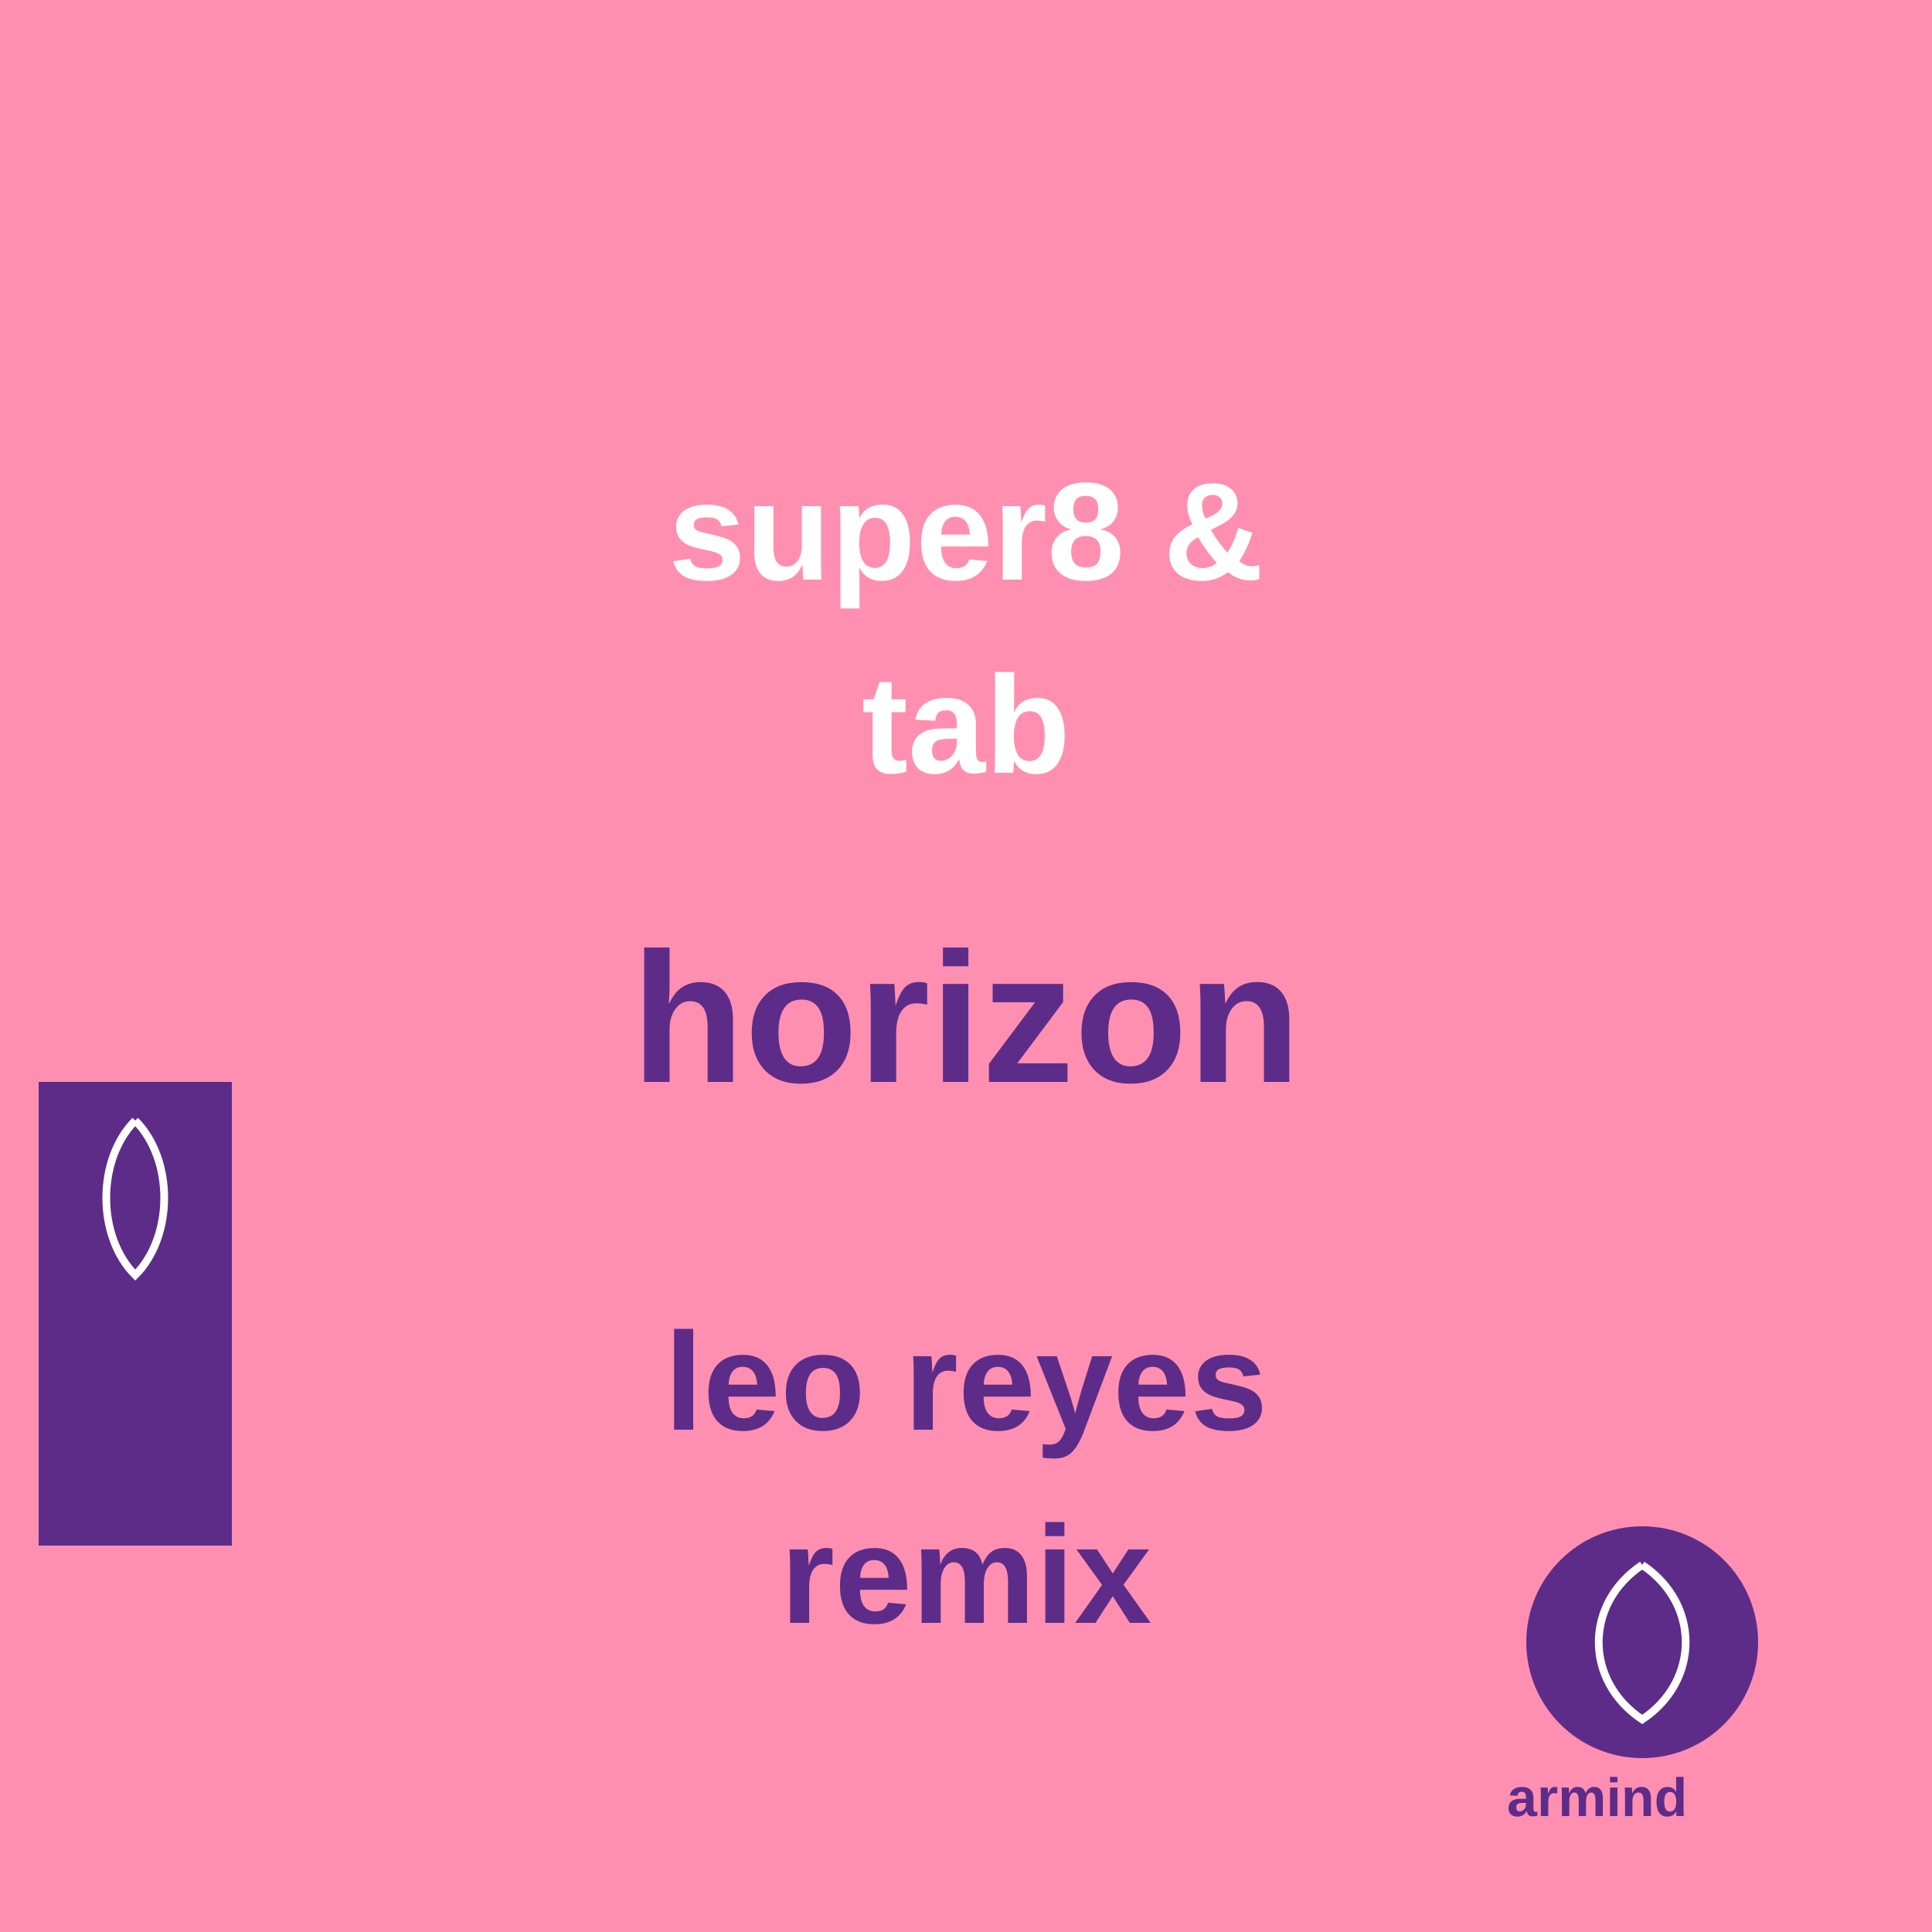
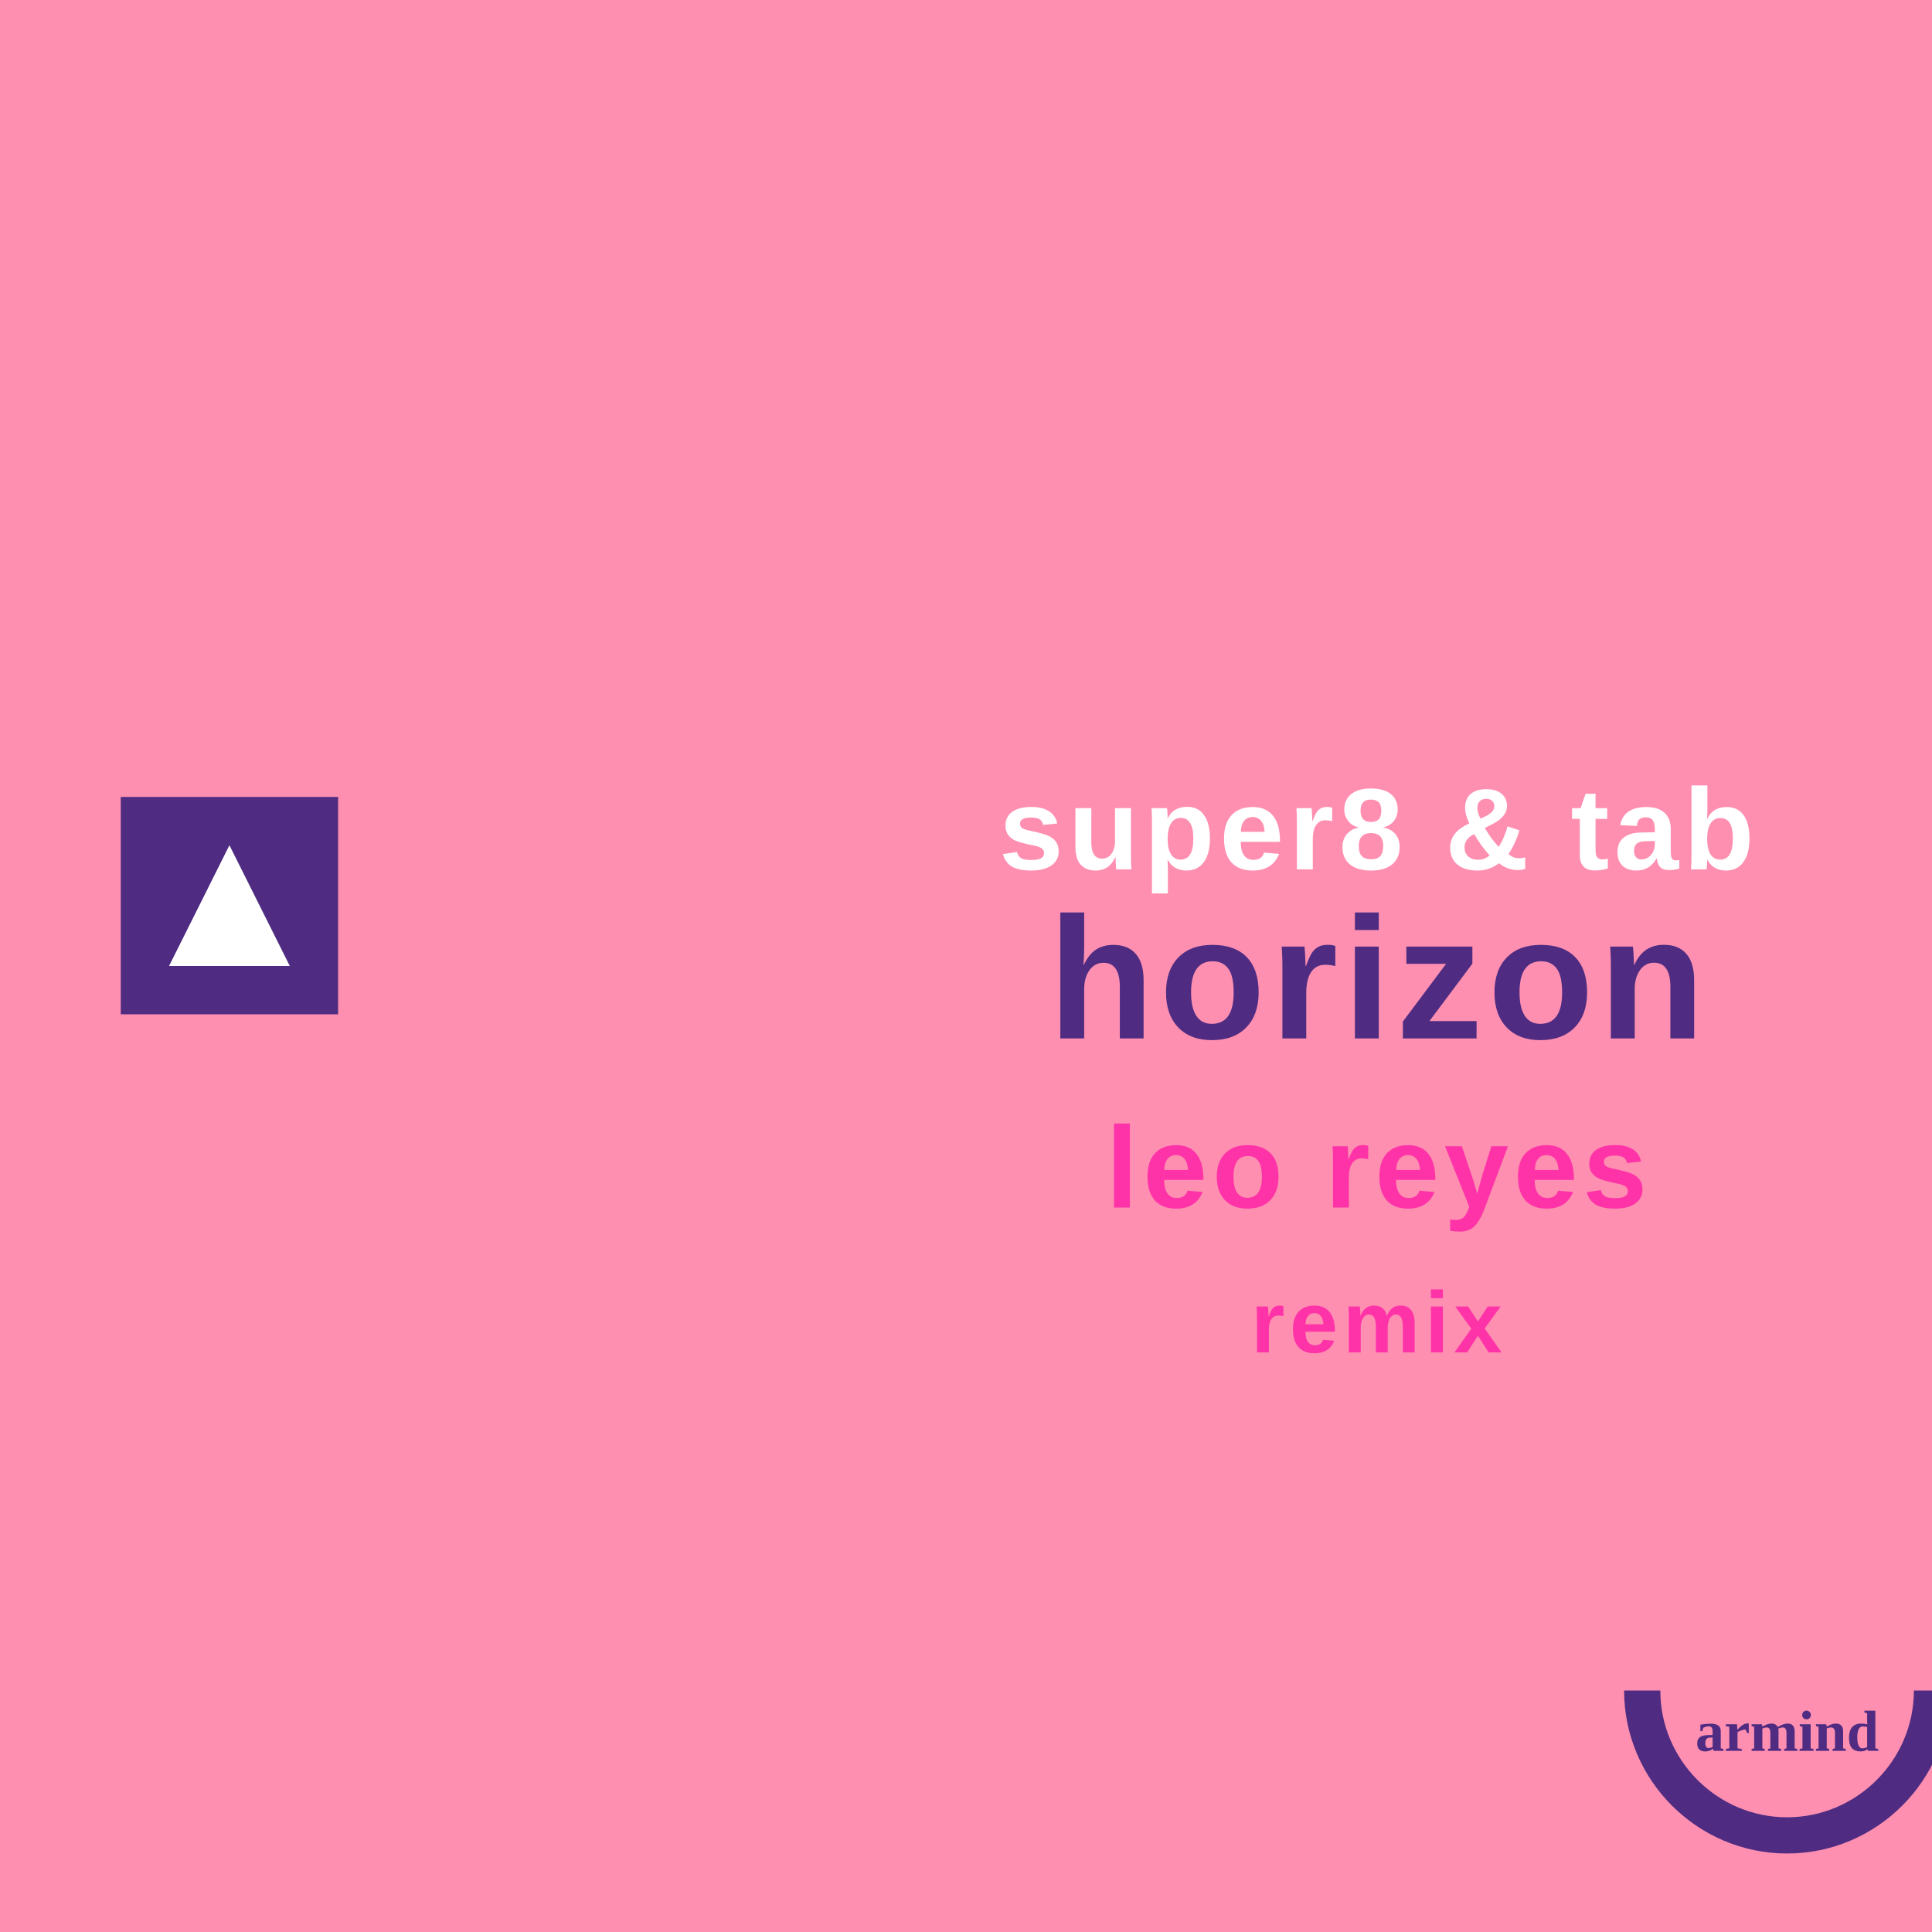
- <svg xmlns="http://www.w3.org/2000/svg" viewBox="0 0 500 500" width="500" height="500">
-   <rect width="500" height="500" fill="#ff8fb1" />
-   <circle cx="425" cy="425" r="30" fill="#5d2c89" />
-   <path d="M425 405 C410 415 410 435 425 445 C440 435 440 415 425 405" fill="#5d2c89" stroke="white" stroke-width="2" />
-   <text x="390" y="470" font-family="Arial, sans-serif" font-size="14" fill="#5d2c89" font-weight="bold">armind</text>
-   <rect x="10" y="280" width="50" height="120" fill="#5d2c89" />
-   <path d="M35 290 C25 300 25 320 35 330 C45 320 45 300 35 290" fill="#5d2c89" stroke="white" stroke-width="2" />
-   <text x="250" y="150" font-family="Arial, sans-serif" font-size="36" fill="white" text-anchor="middle" font-weight="bold">super8 &amp;</text>
-   <text x="250" y="200" font-family="Arial, sans-serif" font-size="36" fill="white" text-anchor="middle" font-weight="bold">tab</text>
-   <text x="250" y="280" font-family="Arial, sans-serif" font-size="48" fill="#5d2c89" text-anchor="middle" font-weight="bold">horizon</text>
-   <text x="250" y="370" font-family="Arial, sans-serif" font-size="36" fill="#5d2c89" text-anchor="middle" font-weight="bold">leo reyes</text>
-   <text x="250" y="420" font-family="Arial, sans-serif" font-size="36" fill="#5d2c89" text-anchor="middle" font-weight="bold">remix</text>
+ <svg xmlns="http://www.w3.org/2000/svg" width="800" height="800">
+   <rect width="100%" height="100%" fill="#ff8fb1" />
+   <g transform="translate(50, 330)">
+     <rect width="90" height="90" fill="#4f2c82" />
+     <path d="M45 20 L70 70 L20 70 Z" fill="#fff" />
+   </g>
+   <g font-family="Arial, sans-serif" fill="#ffffff" text-anchor="middle">
+     <text x="570" y="360" font-size="48" font-weight="bold" letter-spacing="2" font-family="Arial, sans-serif" fill="#ffffff" style="text-transform: uppercase;">super8 &amp; tab</text>
+     <text x="570" y="430" font-size="72" font-weight="bold" letter-spacing="2" font-family="Arial, sans-serif" fill="#4f2c82" style="text-transform: uppercase;">horizon</text>
+     <text x="570" y="500" font-size="48" font-weight="bold" letter-spacing="2" font-family="Arial, sans-serif" fill="#ff33a8" style="text-transform: uppercase;">leo reyes</text>
+     <text x="570" y="560" font-size="36" font-weight="bold" letter-spacing="2" font-family="Arial, sans-serif" fill="#ff33a8" style="text-transform: uppercase;">remix</text>
+   </g>
+   <g transform="translate(680, 700)">
+     <path d="M0,0 C0,33 27,60 60,60 C93,60 120,33 120,0" fill="none" stroke="#4f2c82" stroke-width="15" />
+     <text x="60" y="25" font-size="24" font-weight="bold" text-anchor="middle" fill="#4f2c82">armind</text>
+   </g>
</svg>
